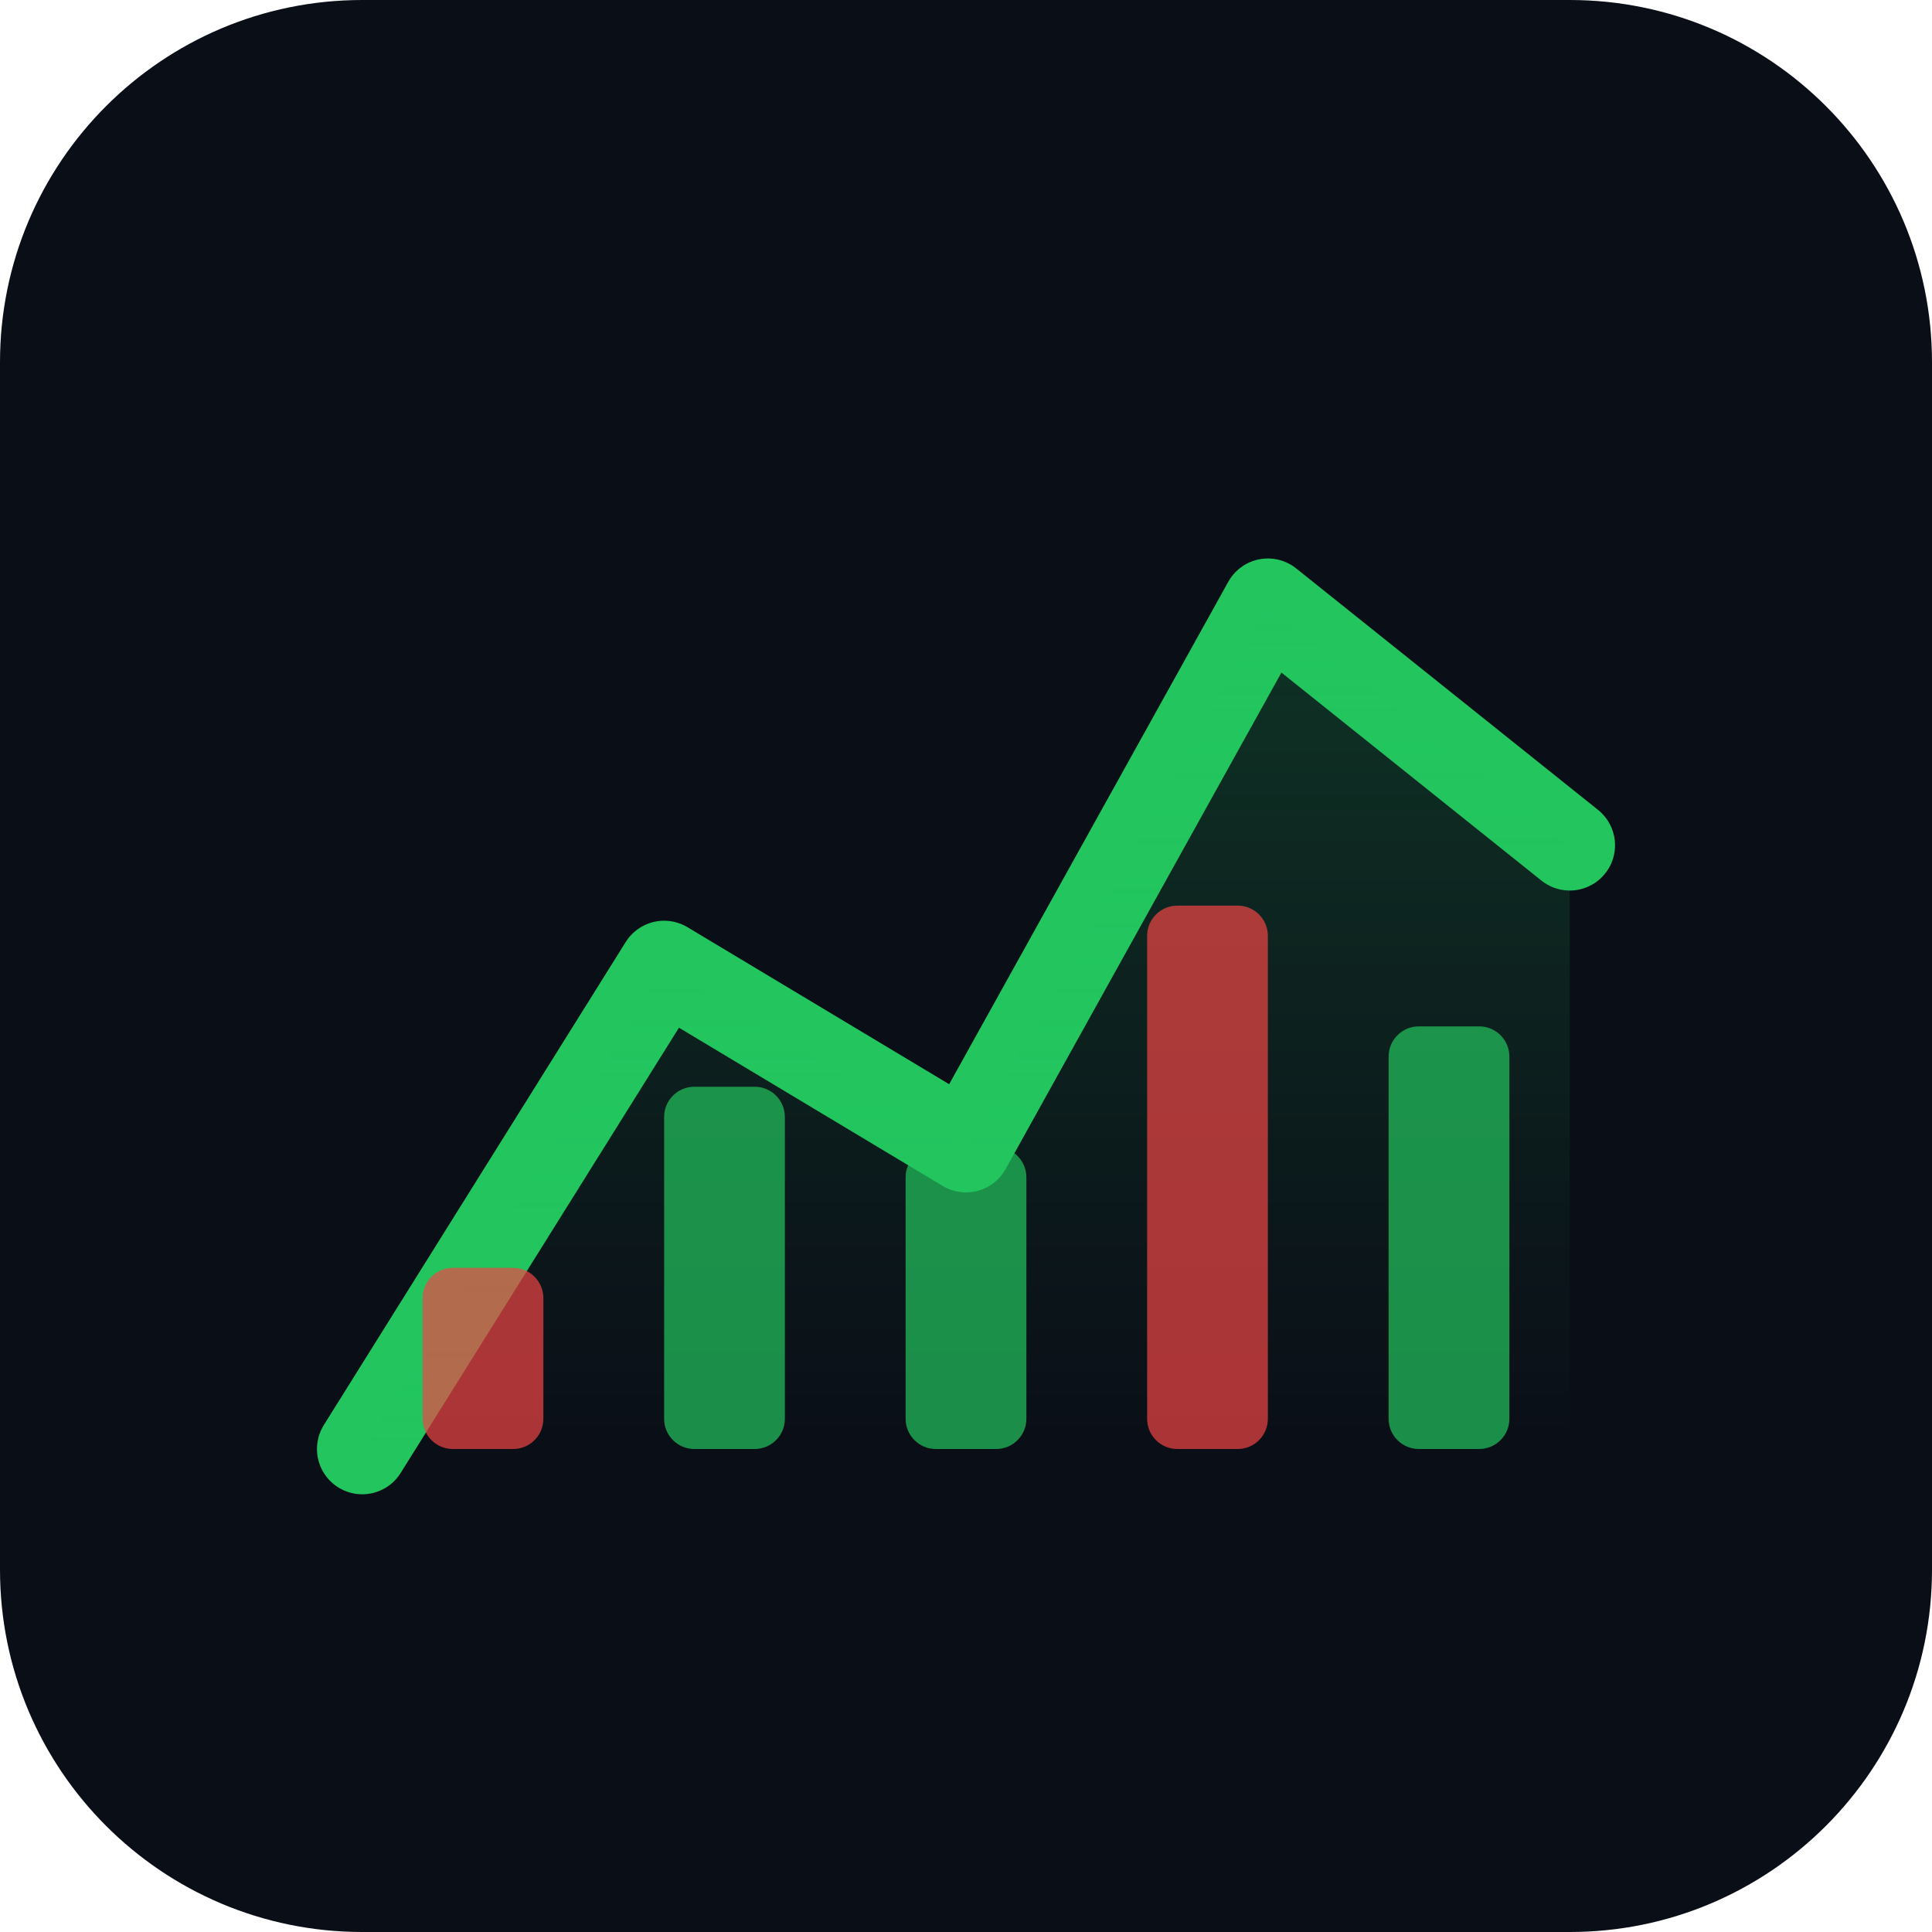
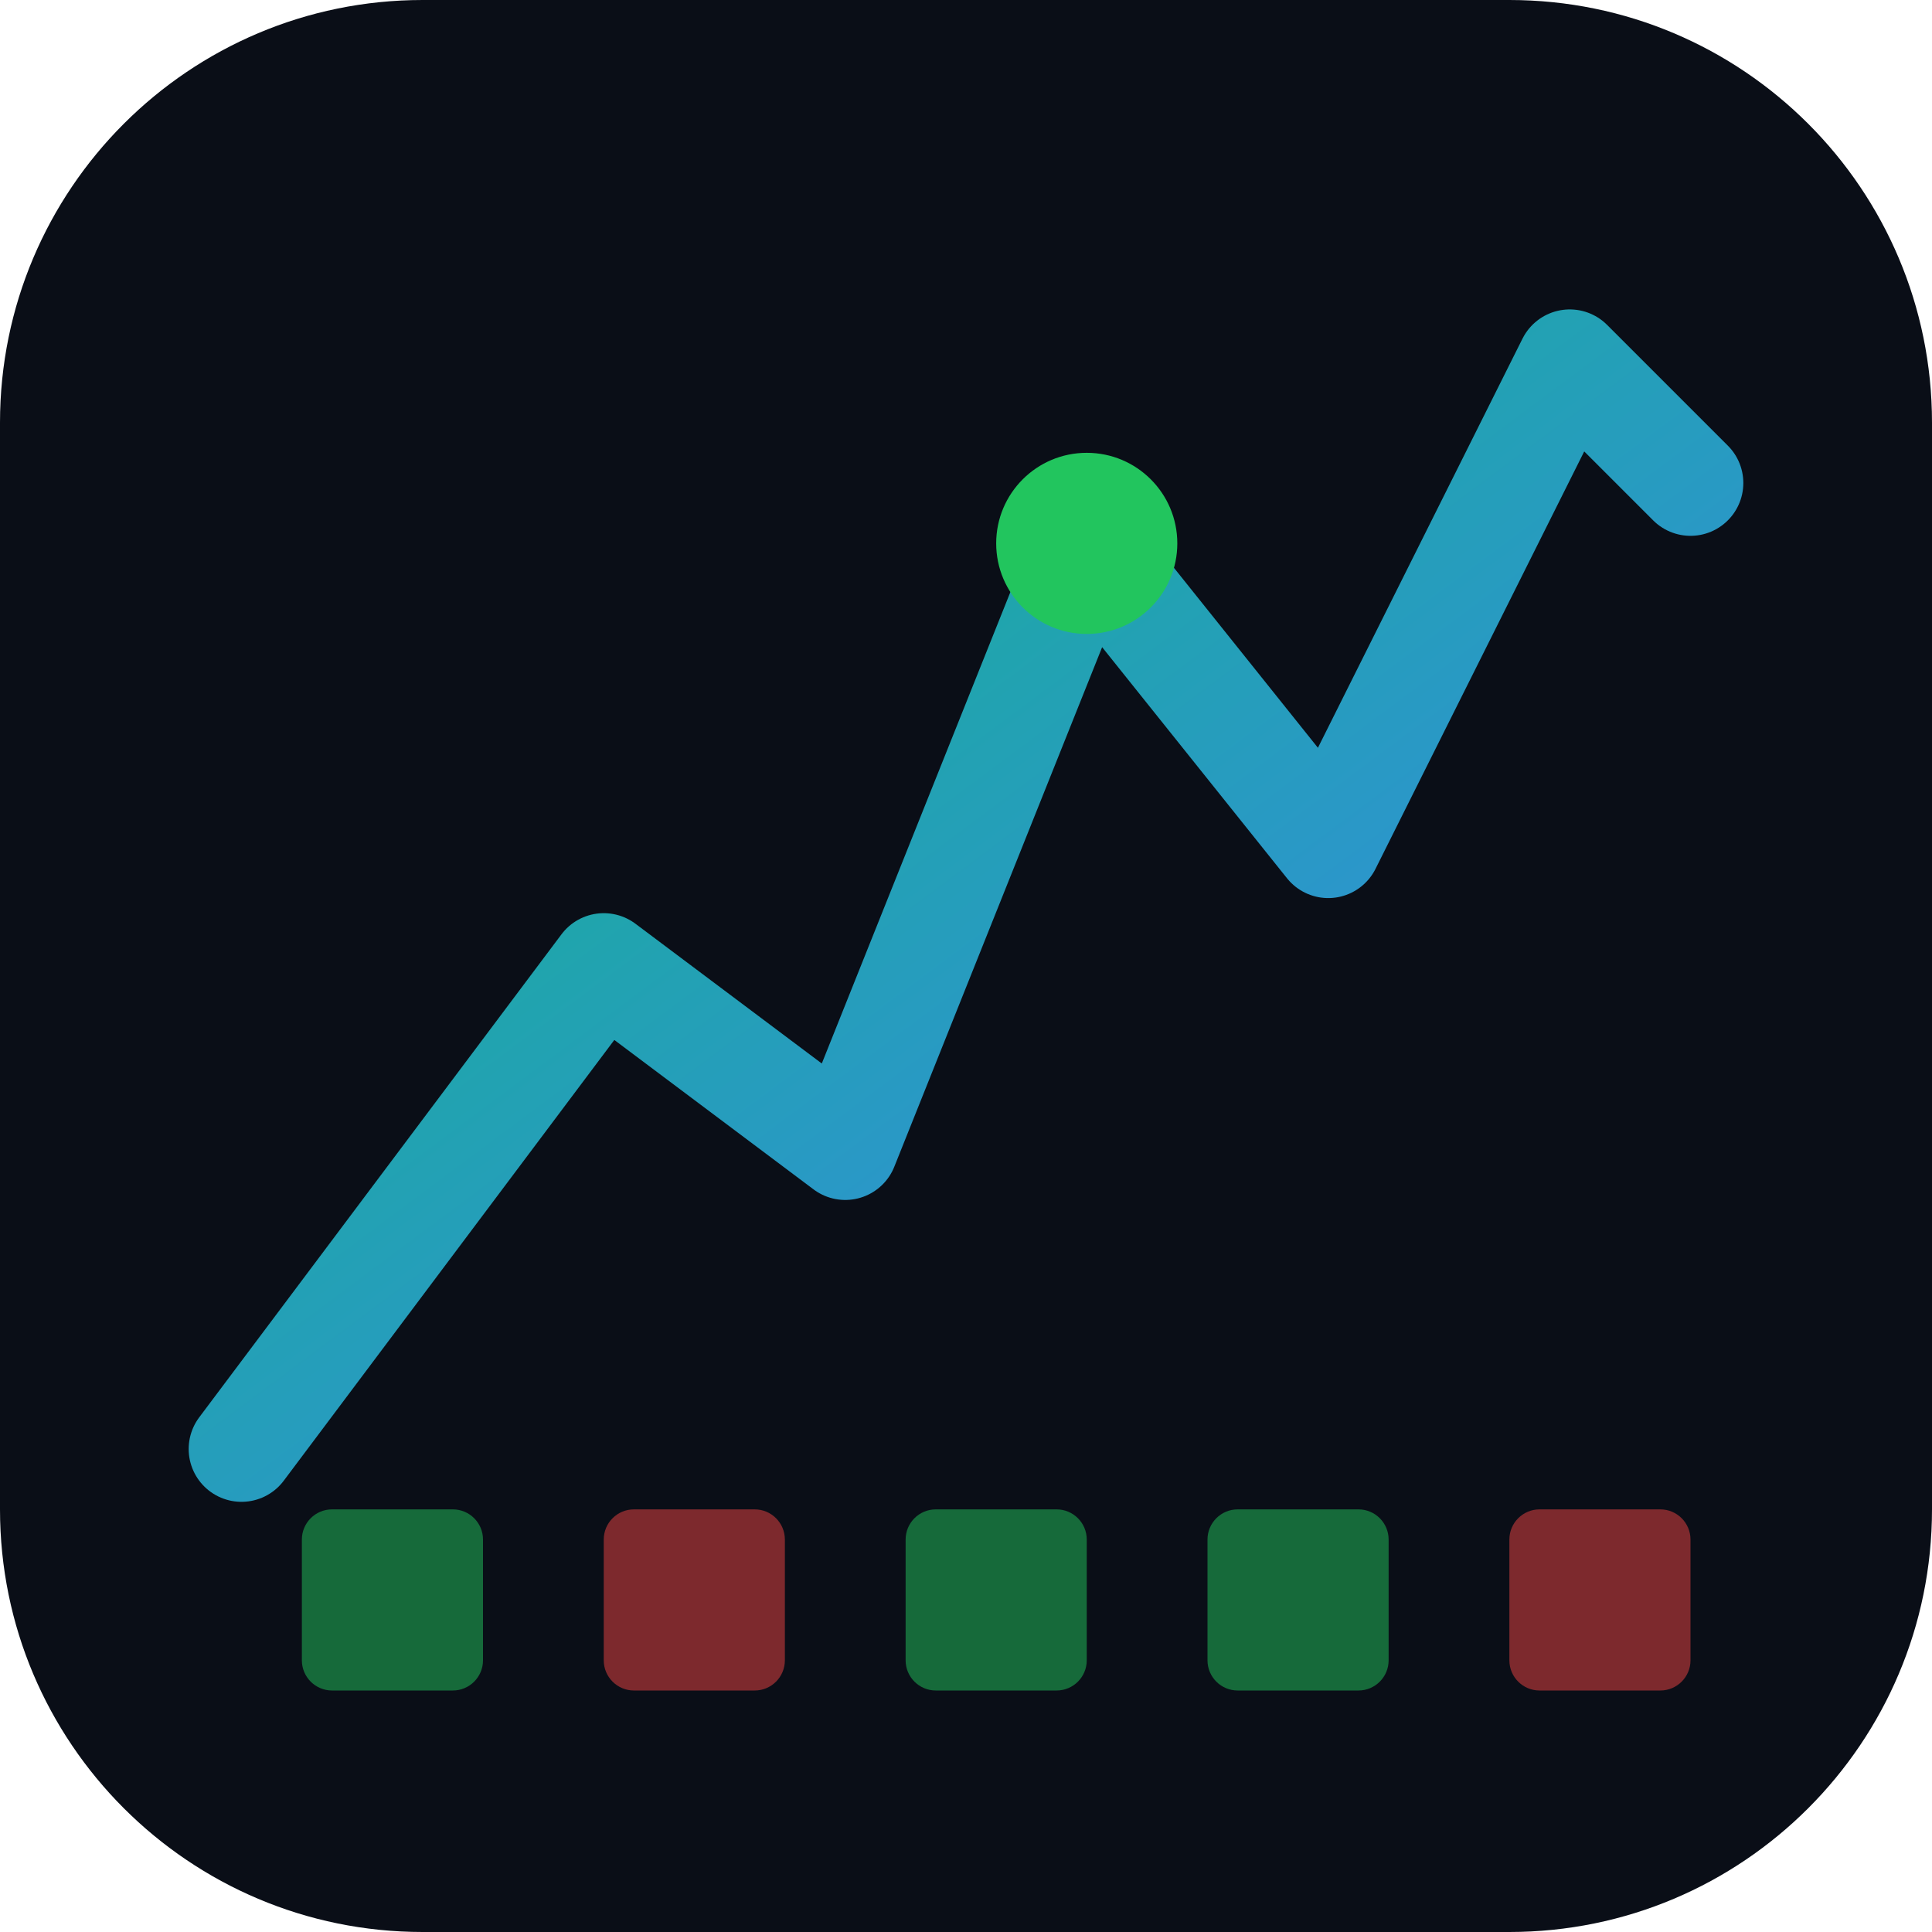
<svg xmlns="http://www.w3.org/2000/svg" viewBox="0 0 64 64">
-   <rect width="64" height="64" rx="12" fill="#0a0e17" />
-   <path d="M12 48 L22 32 L32 38 L42 20 L52 28" stroke="#22c55e" stroke-width="3" fill="none" stroke-linecap="round" stroke-linejoin="round" />
-   <path d="M12 48 L22 32 L32 38 L42 20 L52 28 L52 48 Z" fill="url(#grad)" opacity="0.2" />
  <defs>
-     <linearGradient id="grad" x1="0" y1="0" x2="0" y2="1">
-       <stop offset="0%" stop-color="#22c55e" />
-       <stop offset="100%" stop-color="#22c55e" stop-opacity="0" />
+     <linearGradient id="g" x1="0" y1="0" x2="1" y2="1">
+       <stop offset="0%" stop-color="#10b981" />
+       <stop offset="100%" stop-color="#3b82f6" />
    </linearGradient>
  </defs>
-   <rect x="14" y="42" width="4" height="6" rx="1" fill="#ef4444" opacity="0.7" />
-   <rect x="22" y="36" width="4" height="12" rx="1" fill="#22c55e" opacity="0.7" />
-   <rect x="30" y="38" width="4" height="10" rx="1" fill="#22c55e" opacity="0.7" />
-   <rect x="38" y="30" width="4" height="18" rx="1" fill="#ef4444" opacity="0.7" />
-   <rect x="46" y="34" width="4" height="14" rx="1" fill="#22c55e" opacity="0.7" />
+   <rect width="64" height="64" rx="14" fill="#0a0e17" />
+   <polyline points="8,48 20,32 28,38 36,18 44,28 52,12 56,16" fill="none" stroke="url(#g)" stroke-width="3.5" stroke-linecap="round" stroke-linejoin="round" />
+   <circle cx="36" cy="18" r="3" fill="#22c55e" />
+   <rect x="10" y="50" width="6" height="6" rx="1" fill="#22c55e" opacity="0.5" />
+   <rect x="20" y="50" width="6" height="6" rx="1" fill="#ef4444" opacity="0.5" />
+   <rect x="30" y="50" width="6" height="6" rx="1" fill="#22c55e" opacity="0.5" />
+   <rect x="40" y="50" width="6" height="6" rx="1" fill="#22c55e" opacity="0.5" />
+   <rect x="50" y="50" width="6" height="6" rx="1" fill="#ef4444" opacity="0.5" />
</svg>
